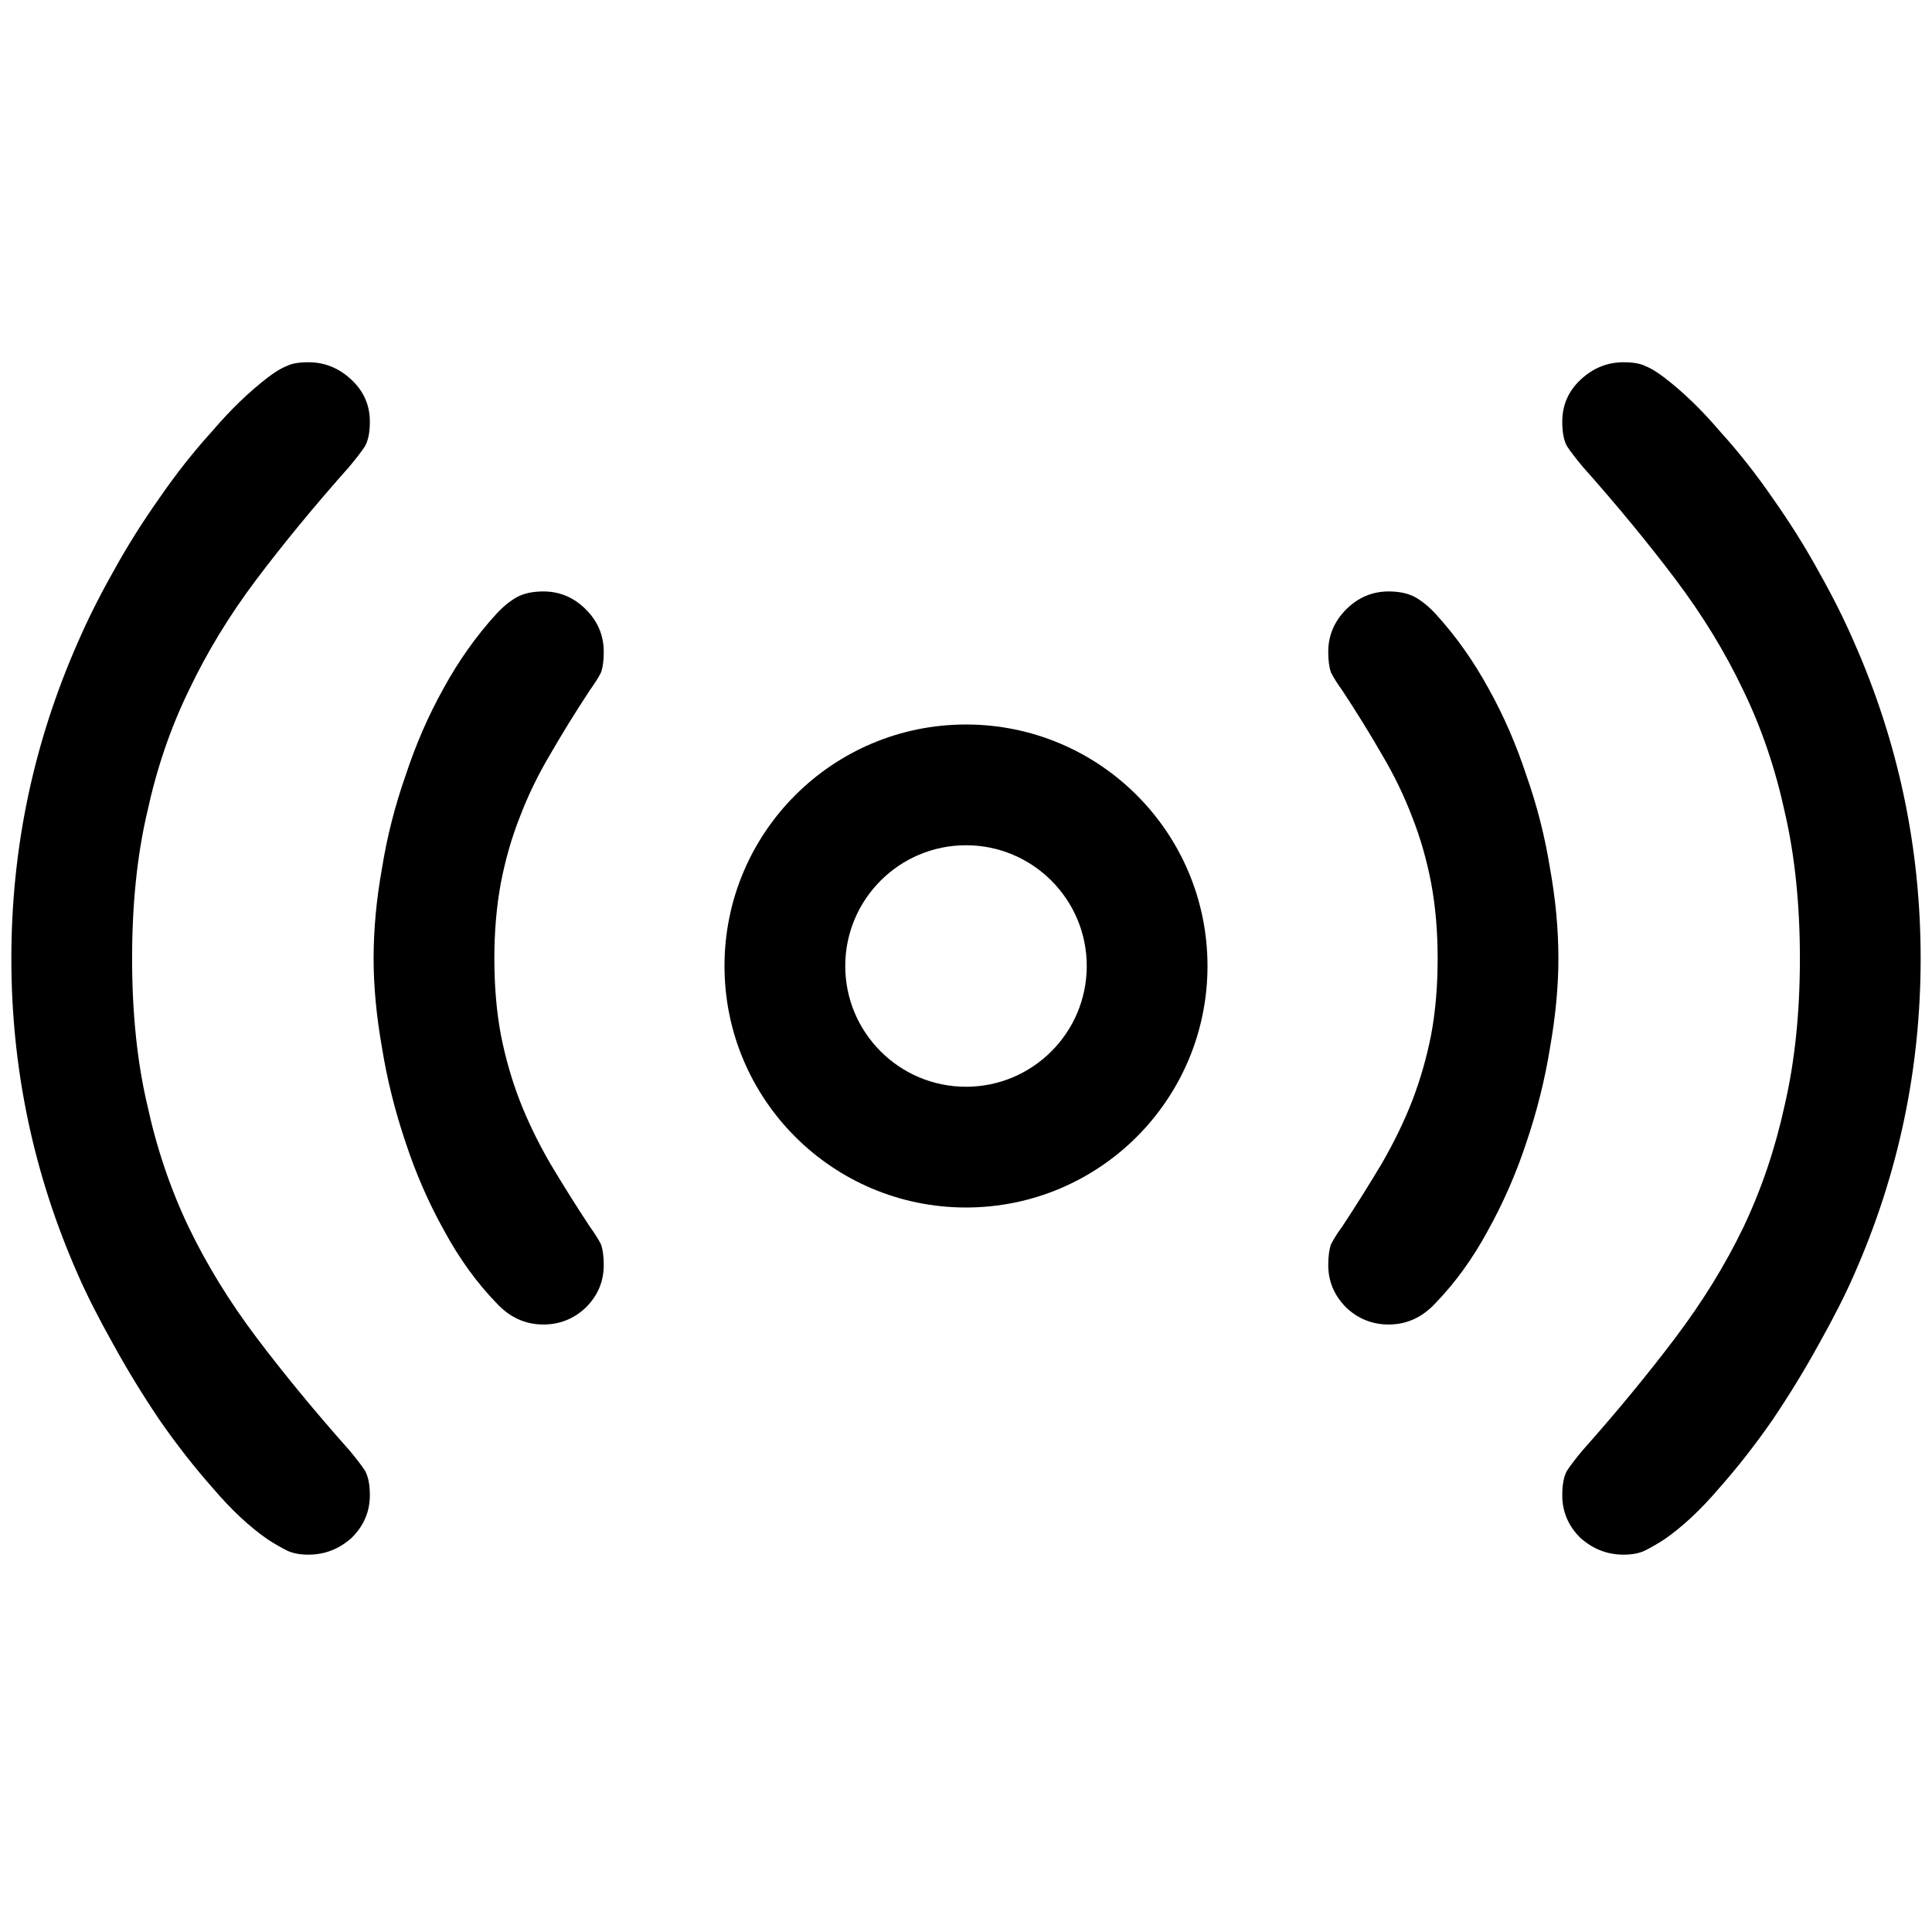
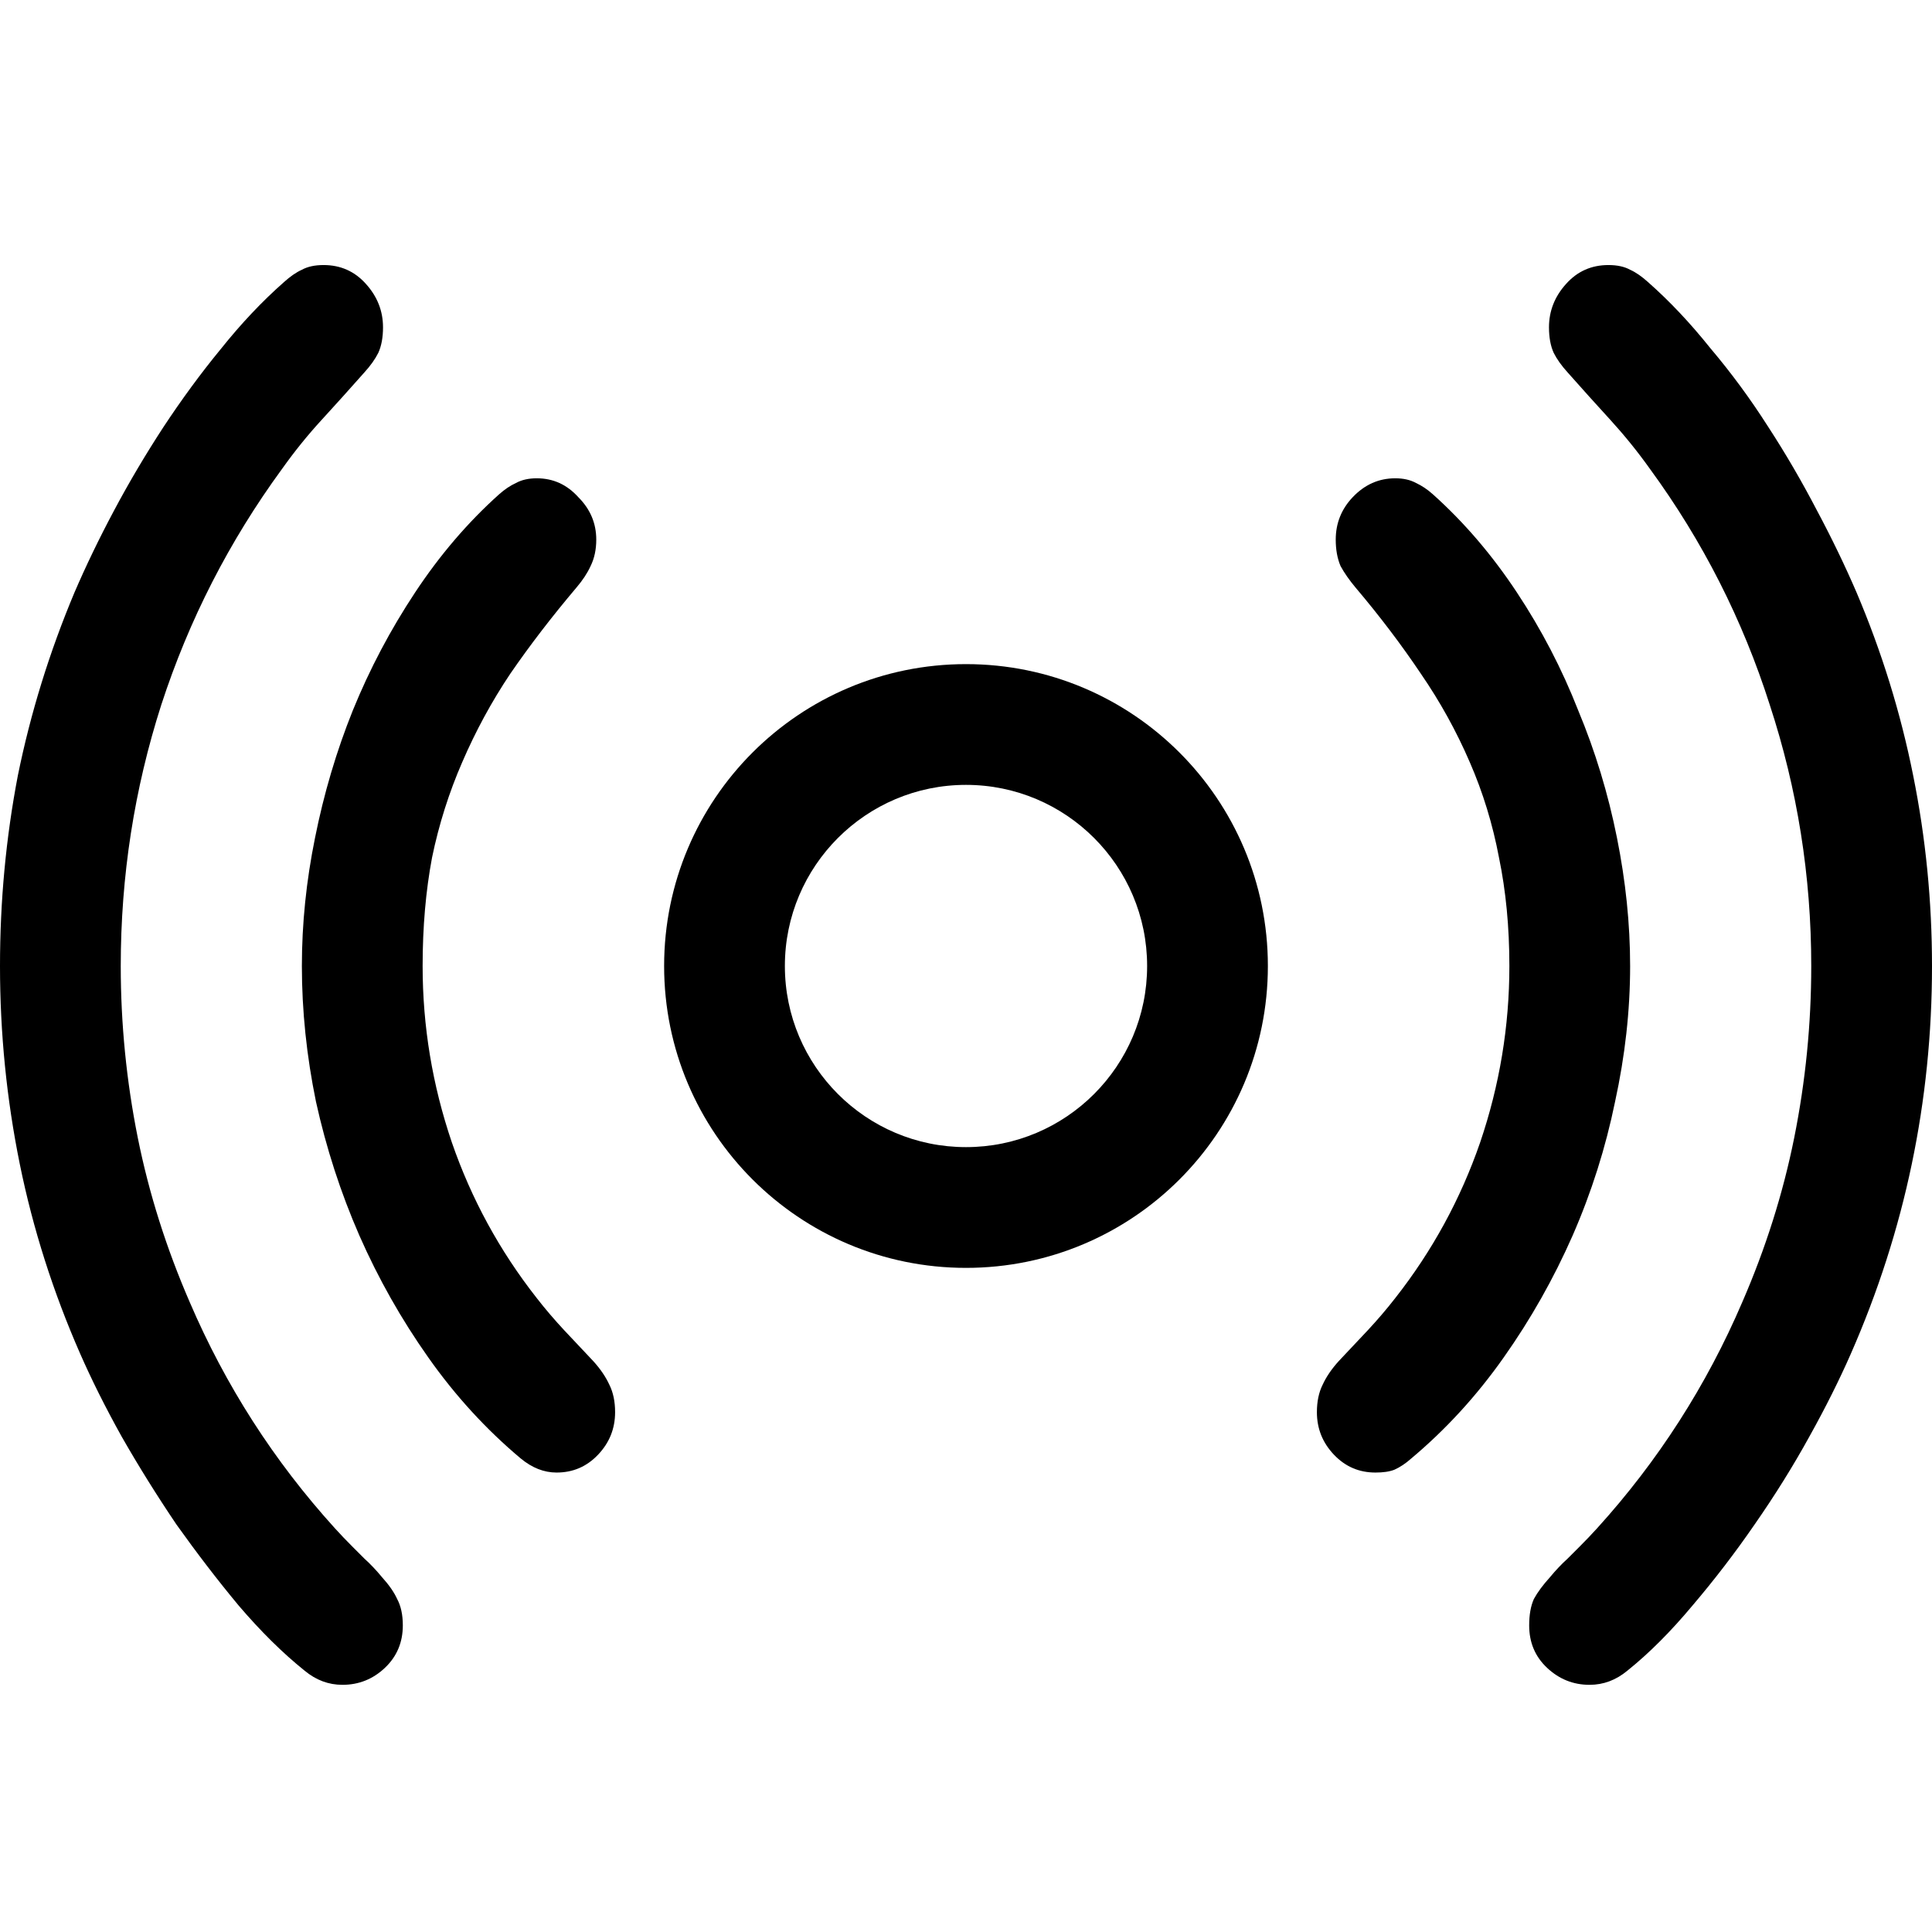
<svg xmlns="http://www.w3.org/2000/svg" width="16" height="16" viewBox="0 0 16 16">
-   <path d="M3.063 12.383C3.063 12.294 3.049 12.227 3.023 12.18C2.992 12.133 2.948 12.075 2.891 12.008C2.604 11.685 2.349 11.375 2.125 11.078C1.901 10.781 1.714 10.477 1.563 10.164C1.411 9.846 1.297 9.508 1.219 9.148C1.135 8.789 1.094 8.385 1.094 7.938C1.094 7.49 1.135 7.086 1.219 6.727C1.297 6.367 1.411 6.031 1.563 5.719C1.714 5.401 1.901 5.094 2.125 4.797C2.349 4.5 2.604 4.19 2.891 3.867C2.948 3.799 2.992 3.742 3.023 3.695C3.049 3.648 3.063 3.581 3.063 3.492C3.063 3.357 3.013 3.242 2.914 3.148C2.81 3.049 2.69 3 2.555 3C2.477 3 2.417 3.01 2.375 3.031C2.333 3.047 2.281 3.078 2.219 3.125C2.063 3.245 1.909 3.393 1.758 3.57C1.602 3.742 1.456 3.927 1.32 4.125C1.18 4.323 1.052 4.526 0.938 4.734C0.823 4.938 0.727 5.13 0.648 5.312C0.279 6.146 0.094 7.021 0.094 7.938C0.094 8.854 0.279 9.729 0.648 10.562C0.721 10.729 0.818 10.919 0.938 11.133C1.052 11.341 1.18 11.55 1.32 11.758C1.461 11.961 1.609 12.151 1.766 12.328C1.917 12.505 2.068 12.646 2.219 12.75C2.276 12.787 2.331 12.818 2.383 12.844C2.43 12.865 2.487 12.875 2.555 12.875C2.69 12.875 2.81 12.828 2.914 12.734C3.013 12.635 3.063 12.518 3.063 12.383Z" />
-   <path d="M5 10.477C5 10.404 4.992 10.346 4.977 10.305C4.956 10.263 4.924 10.213 4.883 10.156C4.763 9.974 4.654 9.799 4.555 9.633C4.456 9.461 4.372 9.289 4.305 9.117C4.237 8.94 4.185 8.758 4.148 8.57C4.112 8.378 4.094 8.167 4.094 7.938C4.094 7.714 4.112 7.505 4.148 7.312C4.185 7.12 4.237 6.938 4.305 6.766C4.372 6.589 4.456 6.417 4.555 6.25C4.654 6.078 4.763 5.901 4.883 5.719C4.924 5.661 4.956 5.612 4.977 5.57C4.992 5.529 5 5.471 5 5.398C5 5.263 4.951 5.146 4.852 5.047C4.753 4.948 4.635 4.898 4.5 4.898C4.411 4.898 4.339 4.914 4.281 4.945C4.224 4.977 4.167 5.023 4.109 5.086C3.943 5.268 3.797 5.474 3.672 5.703C3.547 5.927 3.443 6.167 3.359 6.422C3.271 6.672 3.206 6.927 3.164 7.188C3.117 7.448 3.094 7.698 3.094 7.938C3.094 8.167 3.117 8.414 3.164 8.68C3.206 8.94 3.271 9.201 3.359 9.461C3.443 9.716 3.549 9.961 3.68 10.195C3.805 10.425 3.948 10.622 4.109 10.789C4.219 10.909 4.349 10.969 4.5 10.969C4.635 10.969 4.753 10.922 4.852 10.828C4.951 10.729 5 10.612 5 10.477Z" />
-   <path d="M12.977 12.18C12.951 12.227 12.938 12.294 12.938 12.383C12.938 12.518 12.987 12.635 13.086 12.734C13.19 12.828 13.31 12.875 13.445 12.875C13.513 12.875 13.57 12.865 13.617 12.844C13.669 12.818 13.724 12.787 13.781 12.75C13.932 12.646 14.083 12.505 14.234 12.328C14.391 12.151 14.539 11.961 14.68 11.758C14.82 11.55 14.948 11.341 15.062 11.133C15.182 10.919 15.279 10.729 15.352 10.562C15.721 9.729 15.906 8.854 15.906 7.938C15.906 7.021 15.721 6.146 15.352 5.312C15.273 5.13 15.177 4.938 15.062 4.734C14.948 4.526 14.82 4.323 14.68 4.125C14.544 3.927 14.398 3.742 14.242 3.57C14.091 3.393 13.938 3.245 13.781 3.125C13.719 3.078 13.667 3.047 13.625 3.031C13.583 3.01 13.523 3 13.445 3C13.31 3 13.19 3.049 13.086 3.148C12.987 3.242 12.938 3.357 12.938 3.492C12.938 3.581 12.951 3.648 12.977 3.695C13.008 3.742 13.052 3.799 13.109 3.867C13.396 4.19 13.651 4.5 13.875 4.797C14.099 5.094 14.287 5.401 14.438 5.719C14.589 6.031 14.703 6.367 14.781 6.727C14.864 7.086 14.906 7.49 14.906 7.938C14.906 8.385 14.864 8.789 14.781 9.148C14.703 9.508 14.589 9.846 14.438 10.164C14.287 10.477 14.099 10.781 13.875 11.078C13.651 11.375 13.396 11.685 13.109 12.008C13.052 12.075 13.008 12.133 12.977 12.18Z" />
-   <path d="M11.023 10.305C11.008 10.346 11 10.404 11 10.477C11 10.612 11.05 10.729 11.148 10.828C11.247 10.922 11.365 10.969 11.5 10.969C11.651 10.969 11.781 10.909 11.891 10.789C12.052 10.622 12.195 10.425 12.32 10.195C12.45 9.961 12.557 9.716 12.641 9.461C12.729 9.201 12.794 8.94 12.836 8.68C12.883 8.414 12.906 8.167 12.906 7.938C12.906 7.698 12.883 7.448 12.836 7.188C12.794 6.927 12.729 6.672 12.641 6.422C12.557 6.167 12.453 5.927 12.328 5.703C12.203 5.474 12.057 5.268 11.891 5.086C11.833 5.023 11.776 4.977 11.719 4.945C11.662 4.914 11.588 4.898 11.5 4.898C11.365 4.898 11.247 4.948 11.148 5.047C11.05 5.146 11 5.263 11 5.398C11 5.471 11.008 5.529 11.023 5.57C11.044 5.612 11.075 5.661 11.117 5.719C11.237 5.901 11.346 6.078 11.445 6.25C11.544 6.417 11.628 6.589 11.695 6.766C11.763 6.938 11.815 7.12 11.852 7.312C11.888 7.505 11.906 7.714 11.906 7.938C11.906 8.167 11.888 8.378 11.852 8.57C11.815 8.758 11.763 8.94 11.695 9.117C11.628 9.289 11.544 9.461 11.445 9.633C11.346 9.799 11.237 9.974 11.117 10.156C11.075 10.213 11.044 10.263 11.023 10.305Z" />
-   <path fill-rule="evenodd" clip-rule="evenodd" d="M8 10C9.105 10 10 9.105 10 8C10 6.895 9.105 6 8 6C6.895 6 6 6.895 6 8C6 9.105 6.895 10 8 10ZM8 9C8.552 9 9 8.552 9 8C9 7.448 8.552 7 8 7C7.448 7 7 7.448 7 8C7 8.552 7.448 9 8 9Z" />
+   <path d="M0.148 6.422C0.049 6.938 0 7.464 0 8C0 8.557 0.055 9.104 0.164 9.641C0.273 10.177 0.44 10.7 0.664 11.211C0.758 11.425 0.872 11.654 1.008 11.898C1.148 12.143 1.299 12.385 1.461 12.625C1.628 12.859 1.799 13.083 1.977 13.297C2.159 13.51 2.341 13.69 2.523 13.836C2.617 13.914 2.721 13.953 2.836 13.953C2.971 13.953 3.089 13.906 3.188 13.812C3.286 13.719 3.336 13.602 3.336 13.461C3.336 13.372 3.32 13.3 3.289 13.242C3.263 13.185 3.221 13.125 3.164 13.062C3.117 13.005 3.068 12.953 3.016 12.906L2.922 12.812C2.87 12.76 2.82 12.708 2.773 12.656C2.268 12.099 1.867 11.474 1.57 10.781C1.378 10.338 1.234 9.885 1.141 9.422C1.047 8.953 1 8.479 1 8C1 7.255 1.112 6.534 1.336 5.836C1.565 5.133 1.898 4.482 2.336 3.883C2.44 3.737 2.549 3.602 2.664 3.477C2.779 3.352 2.896 3.221 3.016 3.086C3.068 3.029 3.107 2.974 3.133 2.922C3.159 2.865 3.172 2.794 3.172 2.711C3.172 2.576 3.125 2.456 3.031 2.352C2.938 2.247 2.82 2.195 2.68 2.195C2.607 2.195 2.547 2.208 2.5 2.234C2.453 2.255 2.404 2.289 2.352 2.336C2.169 2.497 1.995 2.682 1.828 2.891C1.661 3.094 1.503 3.31 1.352 3.539C1.206 3.763 1.07 3.992 0.945 4.227C0.82 4.461 0.711 4.688 0.617 4.906C0.409 5.401 0.253 5.906 0.148 6.422Z" />
+   <path d="M12.812 13.812C12.912 13.906 13.029 13.953 13.164 13.953C13.279 13.953 13.383 13.914 13.477 13.836C13.659 13.69 13.838 13.51 14.016 13.297C14.198 13.083 14.37 12.859 14.531 12.625C14.698 12.385 14.849 12.143 14.984 11.898C15.12 11.654 15.234 11.425 15.328 11.211C15.776 10.19 16 9.12 16 8C16 7.464 15.948 6.938 15.844 6.422C15.74 5.901 15.583 5.396 15.375 4.906C15.281 4.688 15.172 4.461 15.047 4.227C14.922 3.987 14.787 3.755 14.641 3.531C14.495 3.302 14.336 3.086 14.164 2.883C13.997 2.674 13.825 2.492 13.648 2.336C13.596 2.289 13.547 2.255 13.5 2.234C13.453 2.208 13.393 2.195 13.32 2.195C13.18 2.195 13.062 2.247 12.969 2.352C12.875 2.456 12.828 2.576 12.828 2.711C12.828 2.794 12.841 2.865 12.867 2.922C12.893 2.974 12.932 3.029 12.984 3.086C13.104 3.221 13.221 3.352 13.336 3.477C13.45 3.602 13.56 3.737 13.664 3.883C14.102 4.482 14.432 5.133 14.656 5.836C14.885 6.534 15 7.255 15 8C15 8.479 14.953 8.953 14.859 9.422C14.766 9.885 14.622 10.338 14.43 10.781C14.133 11.474 13.732 12.099 13.227 12.656C13.18 12.708 13.13 12.76 13.078 12.812L12.984 12.906C12.932 12.953 12.883 13.005 12.836 13.062C12.779 13.125 12.734 13.185 12.703 13.242C12.677 13.3 12.664 13.372 12.664 13.461C12.664 13.602 12.713 13.719 12.812 13.812Z" />
+   <path d="M2.609 6.938C2.536 7.297 2.5 7.651 2.5 8C2.5 8.37 2.539 8.745 2.617 9.125C2.701 9.505 2.82 9.875 2.977 10.234C3.133 10.588 3.323 10.925 3.547 11.242C3.771 11.56 4.026 11.838 4.312 12.078C4.406 12.156 4.505 12.195 4.609 12.195C4.745 12.195 4.859 12.146 4.953 12.047C5.047 11.948 5.094 11.831 5.094 11.695C5.094 11.607 5.078 11.531 5.047 11.469C5.016 11.401 4.971 11.336 4.914 11.273C4.831 11.185 4.75 11.099 4.672 11.016C4.594 10.932 4.518 10.844 4.445 10.75C4.138 10.359 3.904 9.93 3.742 9.461C3.581 8.987 3.5 8.5 3.5 8C3.5 7.677 3.526 7.378 3.578 7.102C3.635 6.826 3.719 6.562 3.828 6.312C3.938 6.057 4.07 5.812 4.227 5.578C4.388 5.344 4.57 5.107 4.773 4.867C4.826 4.805 4.865 4.745 4.891 4.688C4.922 4.625 4.938 4.552 4.938 4.469C4.938 4.333 4.888 4.216 4.789 4.117C4.695 4.013 4.581 3.961 4.445 3.961C4.378 3.961 4.32 3.974 4.273 4C4.227 4.021 4.18 4.052 4.133 4.094C3.872 4.328 3.641 4.599 3.438 4.906C3.234 5.214 3.062 5.539 2.922 5.883C2.786 6.221 2.682 6.573 2.609 6.938Z" />
+   <path d="M11.047 12.047C11.141 12.146 11.255 12.195 11.391 12.195C11.453 12.195 11.505 12.188 11.547 12.172C11.594 12.151 11.641 12.12 11.688 12.078C11.974 11.838 12.229 11.56 12.453 11.242C12.677 10.925 12.867 10.588 13.023 10.234C13.18 9.875 13.297 9.505 13.375 9.125C13.458 8.745 13.5 8.37 13.5 8C13.5 7.651 13.463 7.297 13.391 6.938C13.318 6.573 13.211 6.221 13.07 5.883C12.935 5.539 12.766 5.214 12.562 4.906C12.359 4.599 12.128 4.328 11.867 4.094C11.82 4.052 11.773 4.021 11.727 4C11.68 3.974 11.622 3.961 11.555 3.961C11.419 3.961 11.302 4.013 11.203 4.117C11.109 4.216 11.062 4.333 11.062 4.469C11.062 4.552 11.075 4.625 11.102 4.688C11.133 4.745 11.175 4.805 11.227 4.867C11.43 5.107 11.609 5.344 11.766 5.578C11.927 5.812 12.062 6.057 12.172 6.312C12.281 6.562 12.362 6.826 12.414 7.102C12.471 7.378 12.5 7.677 12.5 8C12.5 8.5 12.419 8.987 12.258 9.461C12.096 9.93 11.862 10.359 11.555 10.75C11.482 10.844 11.406 10.932 11.328 11.016C11.25 11.099 11.169 11.185 11.086 11.273C11.029 11.336 10.984 11.401 10.953 11.469C10.922 11.531 10.906 11.607 10.906 11.695C10.906 11.831 10.953 11.948 11.047 12.047Z" />
+   <path fill-rule="evenodd" clip-rule="evenodd" d="M10.5 8C10.5 9.381 9.381 10.5 8 10.5C6.619 10.5 5.5 9.381 5.5 8C5.5 6.619 6.619 5.5 8 5.5C9.381 5.5 10.5 6.619 10.5 8ZM9.5 8C9.5 8.828 8.828 9.5 8 9.5C7.172 9.5 6.5 8.828 6.5 8C6.5 7.172 7.172 6.5 8 6.5C8.828 6.5 9.5 7.172 9.5 8Z" />
</svg>
